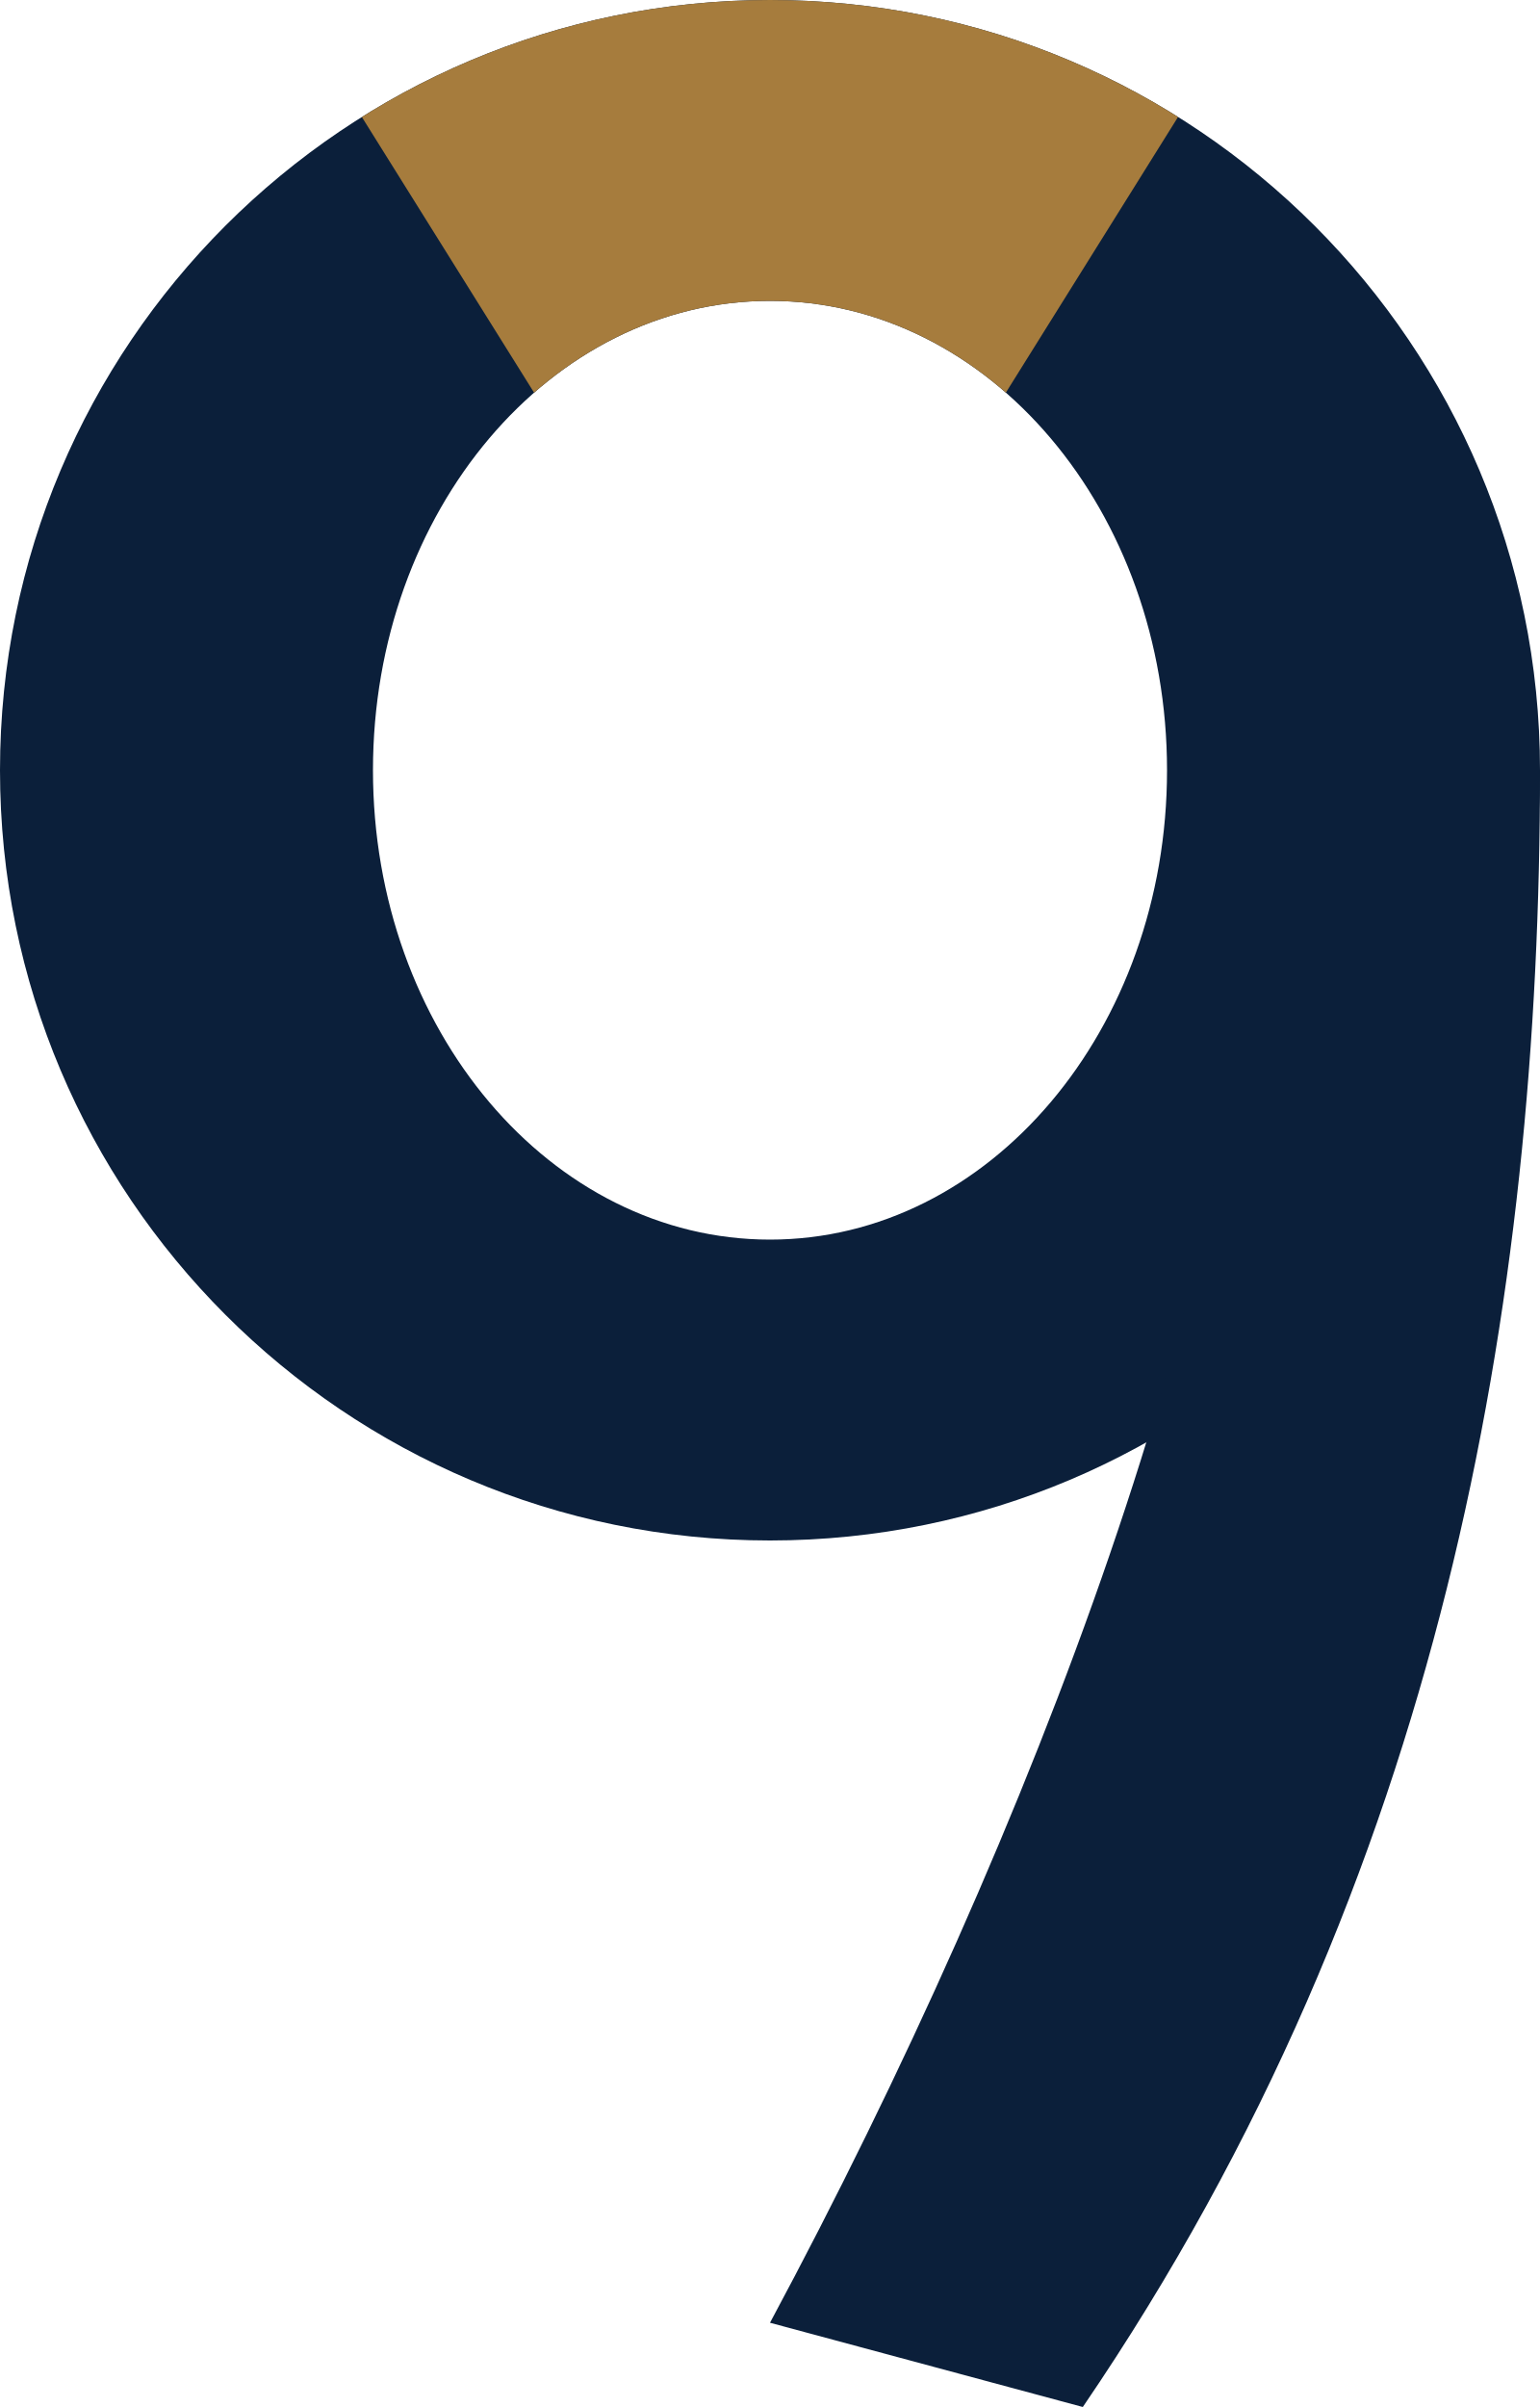
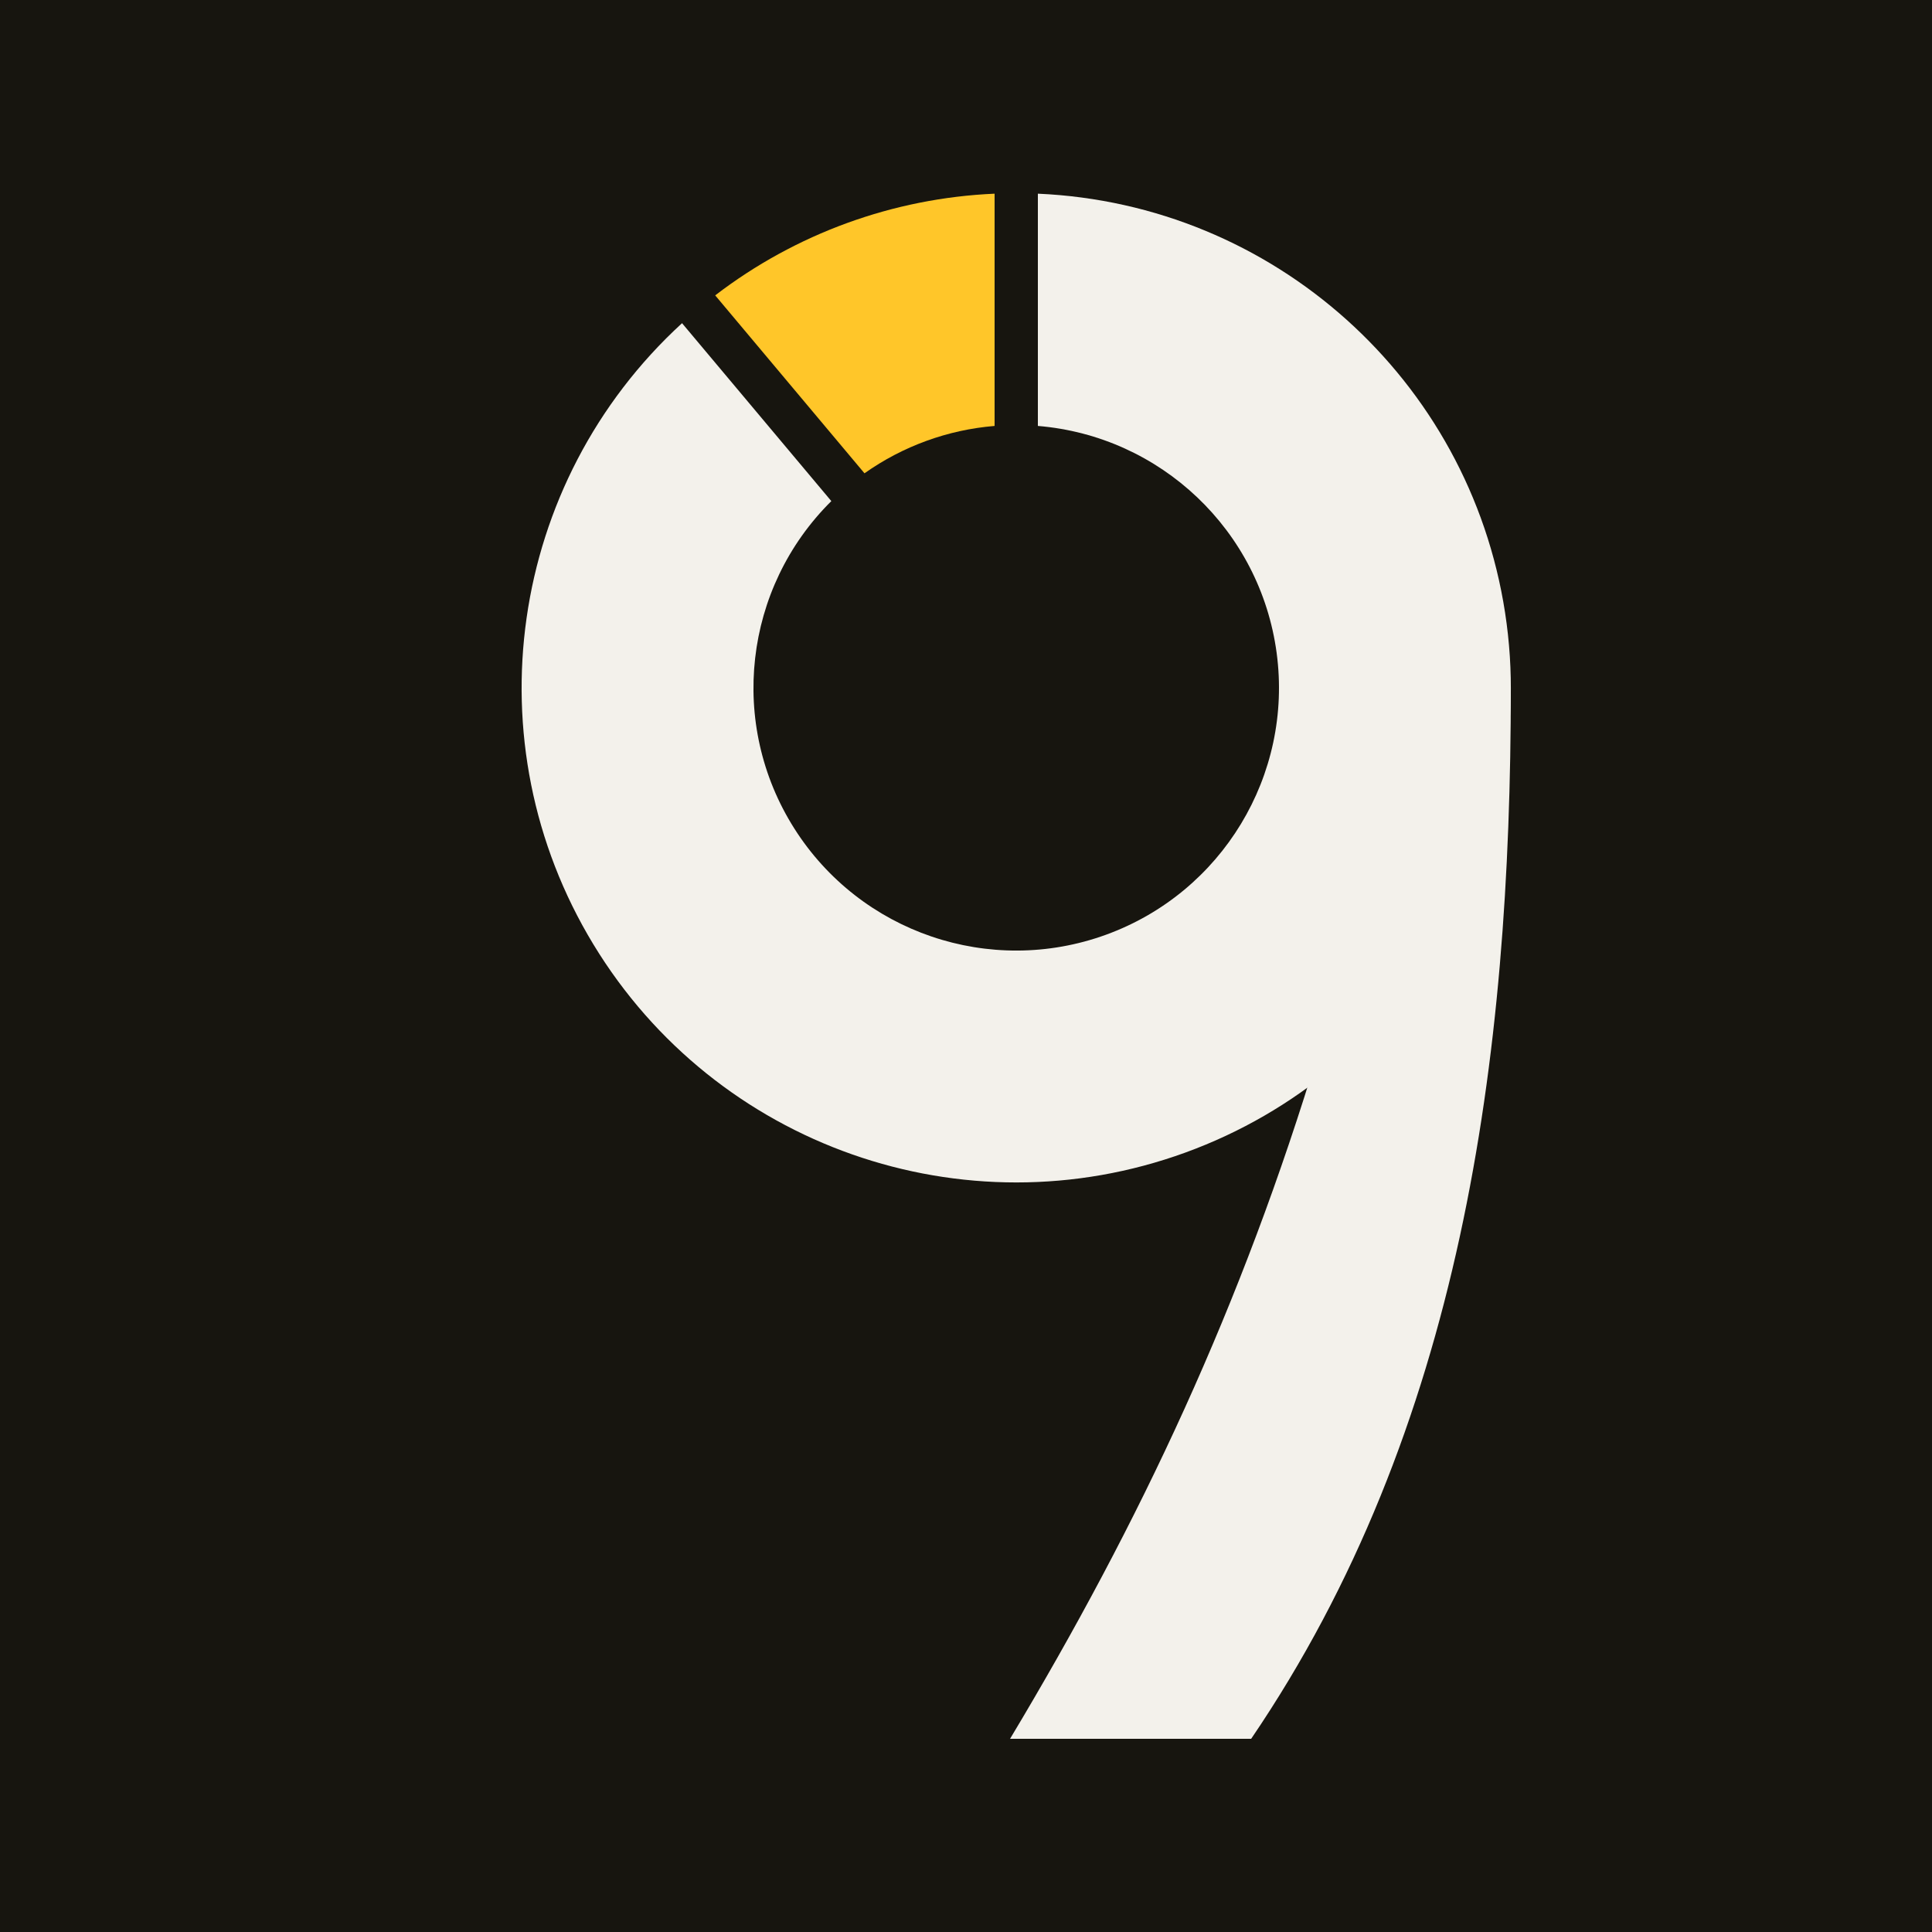
- <svg xmlns="http://www.w3.org/2000/svg" viewBox="18 0 64 100" width="64" height="100">
-   <defs>
-     <clipPath id="s">
-       <polygon points="50,32 18.2,-18.88 50,-28 81.79,-18.88" />
-     </clipPath>
-   </defs>
-   <path fill="#0B1F3A" fill-rule="evenodd" d="M18 32 A32 32 0 1 0 82 32 A32 32 0 1 0 18 32 Z M33.5 32 A16.5 19.5 0 1 1 66.5 32 A16.5 19.5 0 1 1 33.5 32 Z" />
-   <path fill="#0B1F3A" d="M82 32 C82 54 78 78 63 100 L50 96.5 C61 76 70 52 70 36 Z" />
-   <path fill="#A67C3D" fill-rule="evenodd" clip-path="url(#s)" d="M18 32 A32 32 0 1 0 82 32 A32 32 0 1 0 18 32 Z M33.5 32 A16.5 19.5 0 1 1 66.5 32 A16.5 19.5 0 1 1 33.5 32 Z" />
+ <svg xmlns="http://www.w3.org/2000/svg" viewBox="0 0 100 100">
+   <rect width="100" height="100" fill="#17150F" />
+   <g transform="translate(27 10) scale(0.8)">
+     <g transform="translate(-18 0)">
+       <path d="M51.400 0.031 A32 32 0 1 1 28.378 8.410 L38.037 19.921 A17 17 0 1 0 51.400 15.058 Z" fill="#F3F1EB" />
+       <path d="M30.523 6.610 A32 32 0 0 1 48.600 0.031 L48.600 15.058 A17 17 0 0 0 40.182 18.122 Z" fill="#FFC629" />
+       <path d="M82 32 C82 56 78.8 80 65.2 100 L49.6 100 C58 86 64.6 72 69.605 55.364 A30.5 30.5 0 0 0 80.500 32.000 Z" fill="#F3F1EB" />
+     </g>
+   </g>
</svg>
